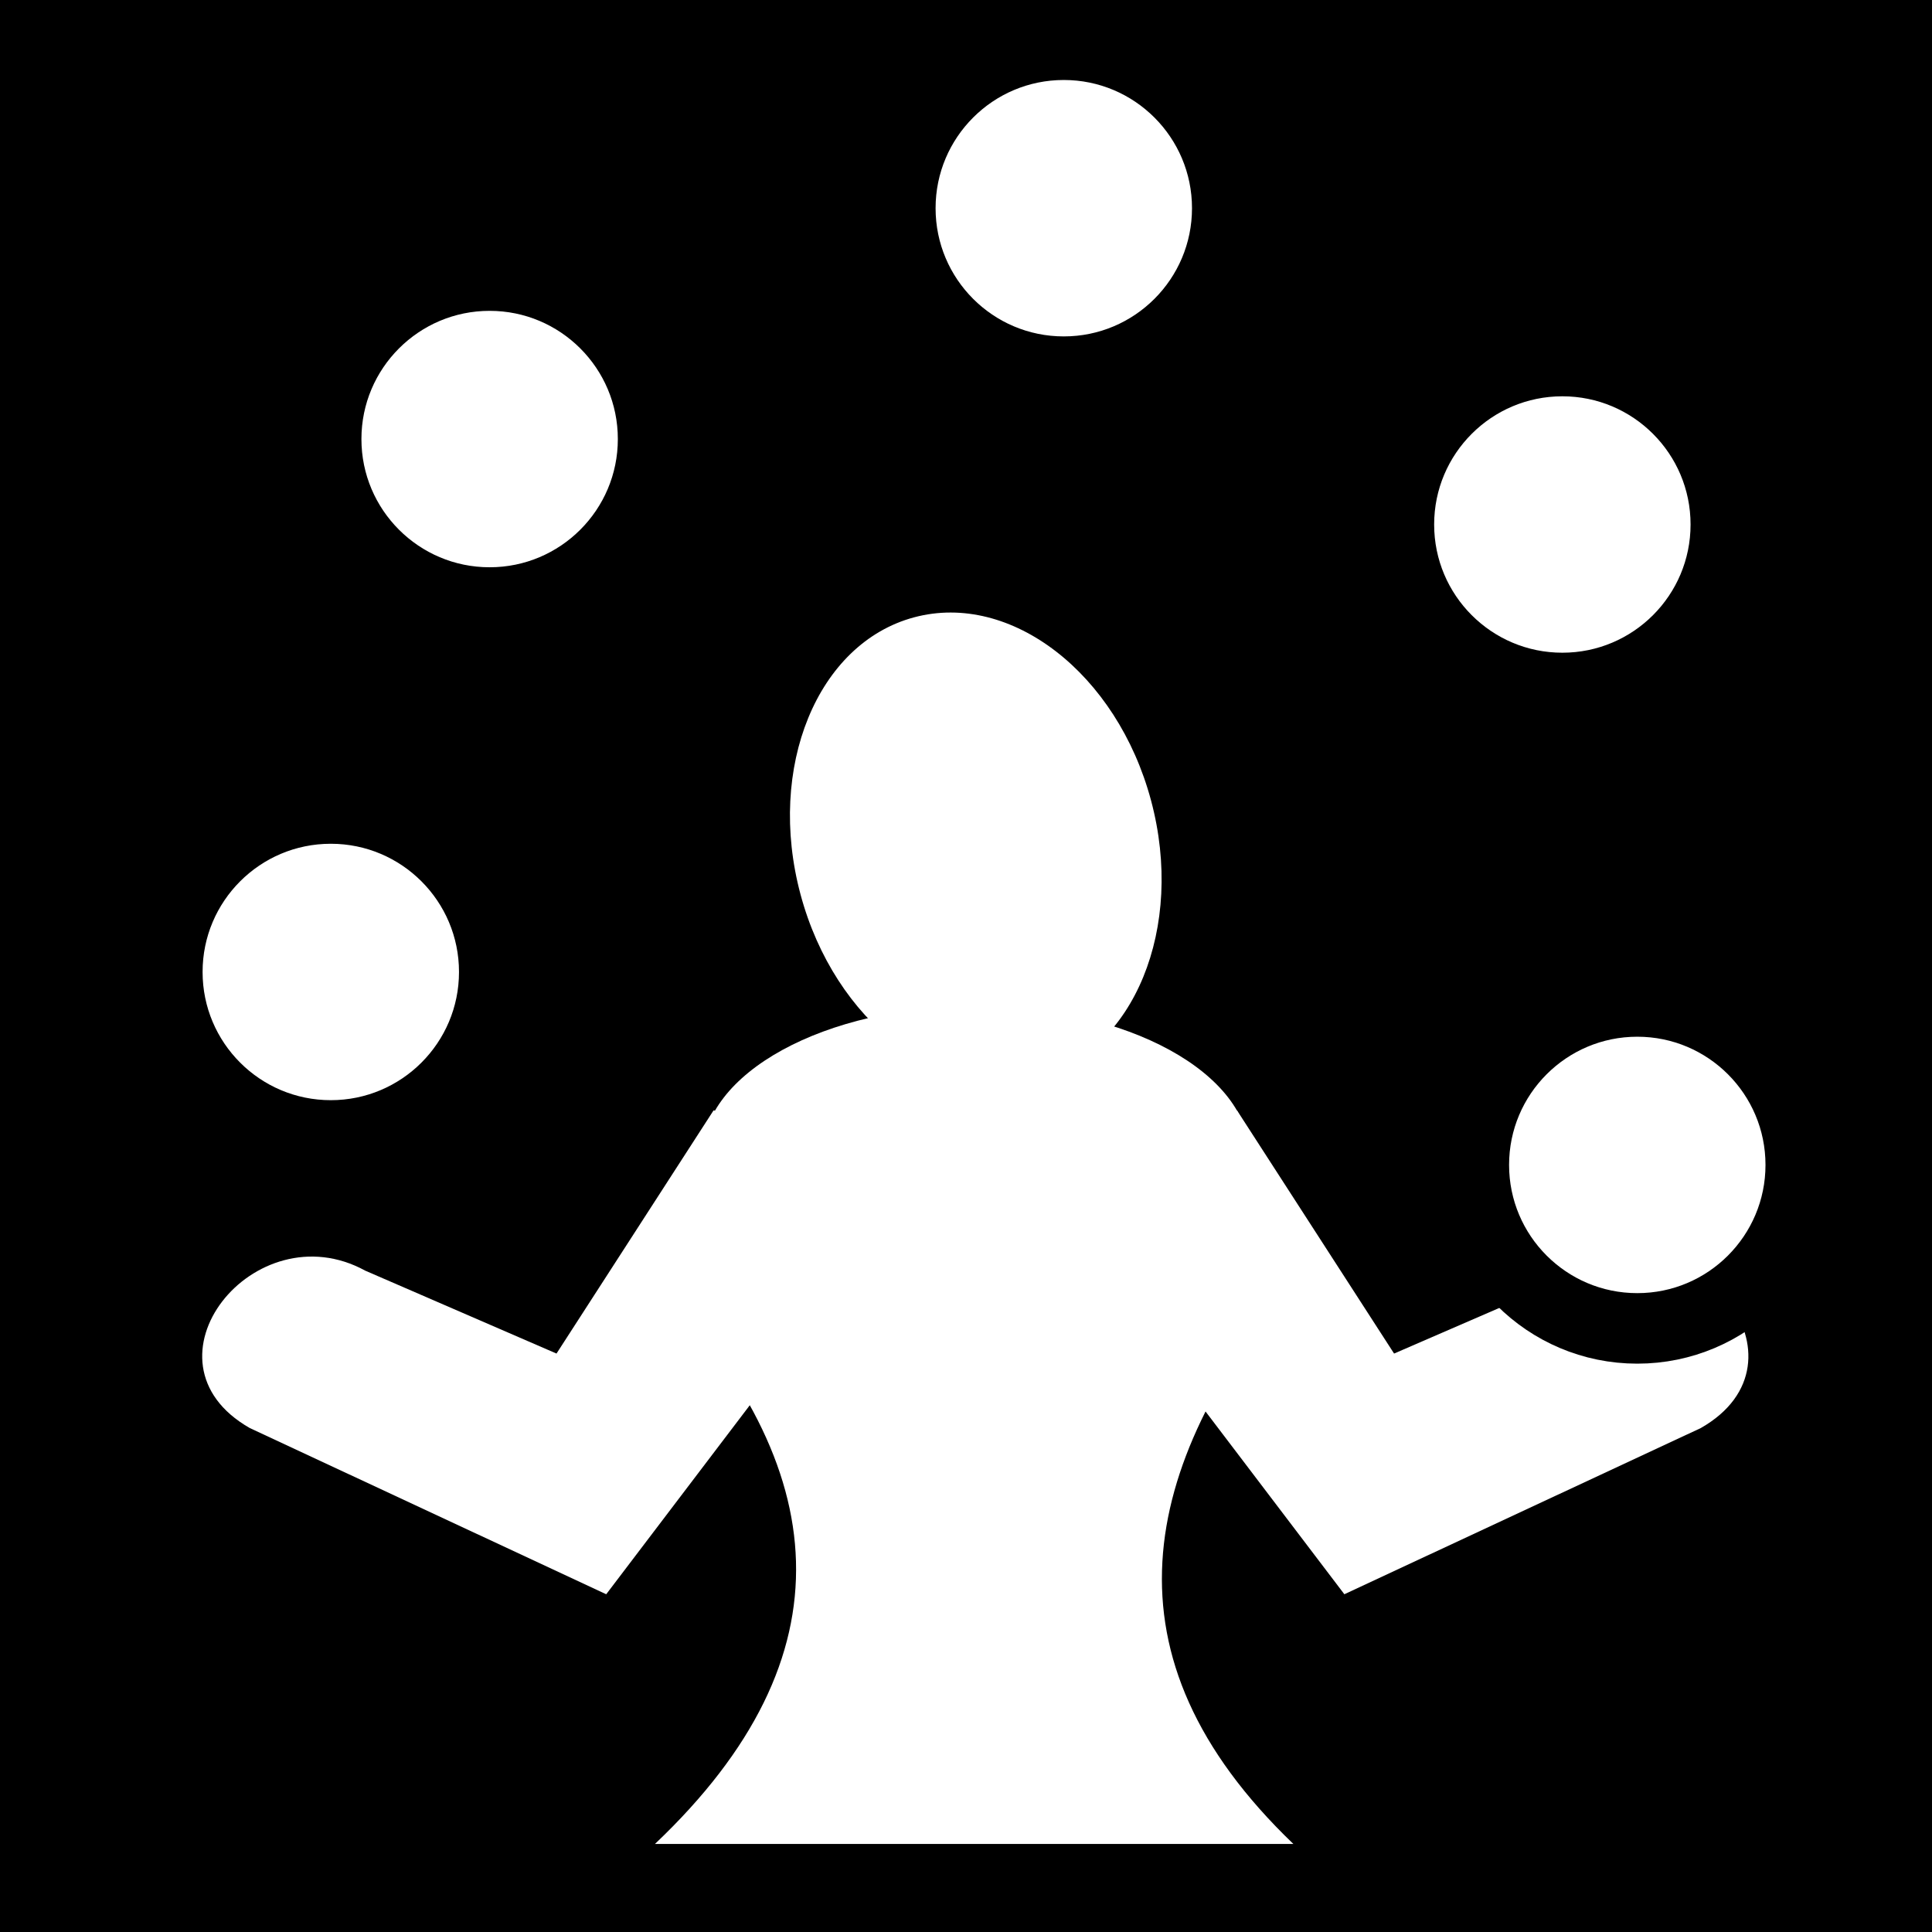
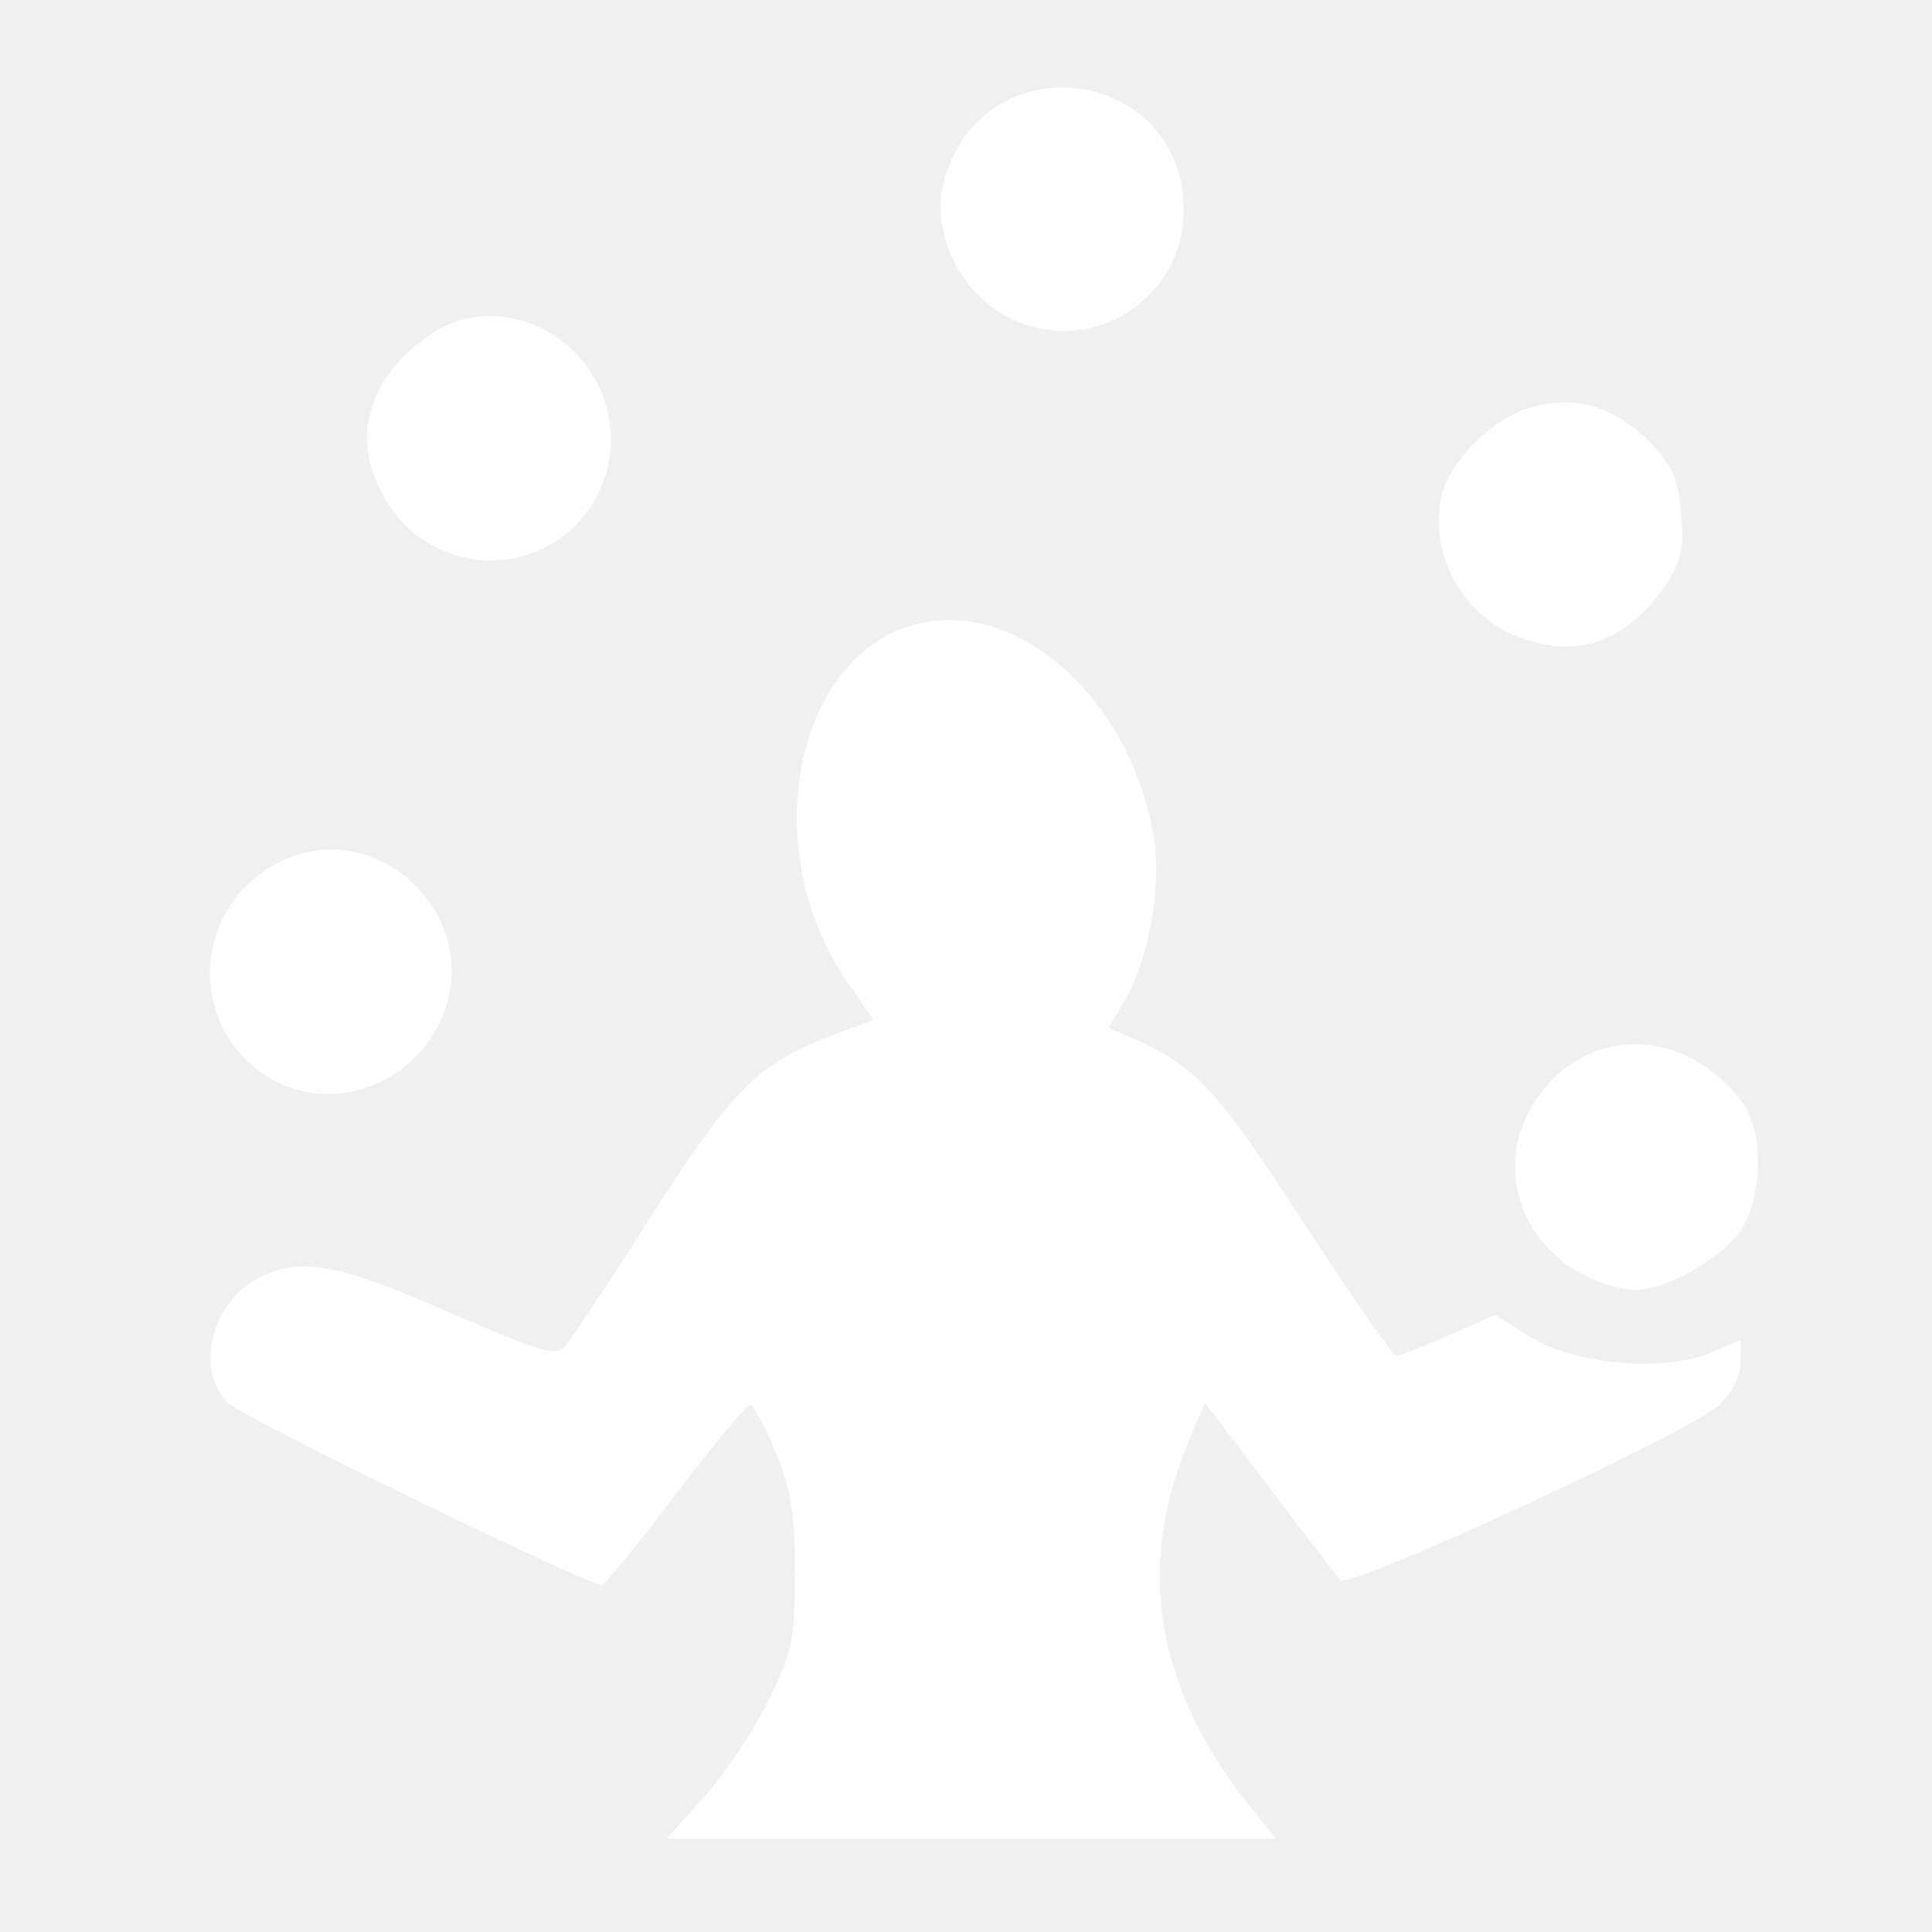
- <svg xmlns="http://www.w3.org/2000/svg" viewBox="0 0 512 512">
-   <path d="m0,0h512v512h-512z" />
-   <g transform="matrix(18.68858,0,0,18.68858,-10390.318,-42138.206)">
-     <path d="m575.035,2277.364 5.055-2.357c1.656-.946-.067-3.094-1.639-2.231l-2.711,1.175-2.227-3.448-3.198.647z" fill="#fff" />
-     <path d="m574.311,2272.895-4.669-2.547-4.383,2.547c2.517,2.668 2.816,5.338 0,8.01h9.053c-2.783-2.67-2.17-5.34 0-8.01z" fill="#fff" />
-     <path d="m29.357,1146.399c0,1.412-1.145,2.557-2.557,2.557s-2.557-1.145-2.557-2.557 1.145-2.557 2.557-2.557 2.557,1.145 2.557,2.557z" fill="#fff" transform="matrix(.97195,-.26043,.34192,1.27608,151.7834,810.8565)" />
-     <path d="m29.357,1146.399c0,1.412-1.145,2.557-2.557,2.557s-2.557-1.145-2.557-2.557 1.145-2.557 2.557-2.557 2.557,1.145 2.557,2.557z" fill="#fff" transform="matrix(-1.51789,0,0,.83069,610.491,1318.845)" />
-     <path d="m564.568,2277.364-5.055-2.357c-1.656-.946.067-3.094 1.639-2.231l2.711,1.175 2.227-3.448 3.198.647z" fill="#fff" />
-   </g>
-   <path d="m566.154,2270.364c0,1.28-1.038,2.318-2.318,2.318s-2.318-1.038-2.318-2.318 1.038-2.318 2.318-2.318 2.318,1.038 2.318,2.318z" fill="#fff" stroke="#000" transform="matrix(18.68858,0,0,18.68858,-10449.63,-42172.296)" />
-   <path d="m566.154,2270.364c0,1.28-1.038,2.318-2.318,2.318s-2.318-1.038-2.318-2.318 1.038-2.318 2.318-2.318 2.318,1.038 2.318,2.318z" fill="#fff" stroke="#000" transform="matrix(18.68858,0,0,18.68858,-10407.536,-42313.525)" />
-   <path d="m566.154,2270.364c0,1.28-1.038,2.318-2.318,2.318s-2.318-1.038-2.318-2.318 1.038-2.318 2.318-2.318 2.318,1.038 2.318,2.318z" fill="#fff" stroke="#000" transform="matrix(18.68858,0,0,18.68858,-10255.379,-42374.702)" />
-   <path d="m566.154,2270.364c0,1.28-1.038,2.318-2.318,2.318s-2.318-1.038-2.318-2.318 1.038-2.318 2.318-2.318 2.318,1.038 2.318,2.318z" fill="#fff" stroke="#000" transform="matrix(18.68858,0,0,18.68858,-10123.253,-42290.879)" />
-   <path d="m566.154,2270.364c0,1.28-1.038,2.318-2.318,2.318s-2.318-1.038-2.318-2.318 1.038-2.318 2.318-2.318 2.318,1.038 2.318,2.318z" fill="#fff" stroke="#000" transform="matrix(18.68858,0,0,18.68858,-10103.396,-42121.16)" />
+ <svg xmlns="http://www.w3.org/2000/svg" viewBox="0 0 512 512" id="svg4445" version="1.1" width="100%" height="100%">
+   <defs id="defs4473" />
+   <path style="fill:#ffffff;fill-opacity:1;stroke:none" d="m 186.547,476.236 c 5.455,-6.068 13.112,-17.516 17.015,-25.441 6.426,-13.049 7.096,-16.257 7.096,-33.985 0,-15.625 -1.036,-22.094 -5.133,-32.051 -2.823,-6.861 -5.861,-12.475 -6.751,-12.475 -0.89,0 -9.786,10.739 -19.769,23.864 -9.983,13.125 -18.787,23.864 -19.565,23.864 -3.975,0 -94.641,-44.125 -98.914,-48.139 -9.005,-8.459 -4.637,-26.667 7.959,-33.18 11.063,-5.721 20.675,-4.007 50.369,8.98 23.81,10.414 28.474,11.809 30.818,9.22 1.519,-1.678 10.858,-15.742 20.754,-31.254 24.851,-38.954 30.254,-44.172 54.988,-53.105 l 6.078,-2.195 -6.917,-10.053 c -25.655,-37.288 -12.574,-91.732 23.003,-95.743 26.349,-2.97 53.291,24.095 58.379,58.645 1.825,12.391 -1.765,31.607 -7.823,41.875 l -4.332,7.342 6.157,2.683 c 16.876,7.355 22.351,13.227 45.317,48.599 12.704,19.568 23.857,35.578 24.784,35.578 0.927,0 7.199,-2.438 13.938,-5.419 l 12.253,-5.419 9.154,5.778 c 11.726,7.402 35.249,9.541 47.705,4.336 l 8.125,-3.395 0,5.992 c 0,3.775 -2.207,8 -5.966,11.418 -8.037,7.31 -97.807,48.753 -100.057,46.193 -0.963,-1.096 -9.432,-12.125 -18.819,-24.509 l -17.067,-22.516 -3.97,9.347 c -14.709,34.633 -9.191,66.68 17.07,99.143 l 5.704,7.051 -80.75,0 -80.75,0 9.919,-11.032 0,0 z" id="path4477" />
+   <path style="fill:#ffffff;fill-opacity:1;stroke:none" d="m 420.403,338.263 c -16.524,-8.143 -23.472,-26.737 -15.836,-42.382 11.665,-23.901 40.818,-25.762 57.191,-3.651 5.463,7.378 5.536,23.512 0.15,32.9 -4.429,7.719 -20.074,16.81 -28.794,16.732 -3.029,-0.027 -8.748,-1.647 -12.71,-3.599 z" id="path4479" />
+   <path style="fill:#ffffff;fill-opacity:1;stroke:none" d="m 403.742,169.359 c -15.678,-5.365 -25.203,-21.918 -21.724,-37.755 2.081,-9.476 13.699,-20.96 24.015,-23.738 11.74,-3.161 22.08,-0.047 31.248,9.412 6.002,6.193 7.478,9.598 8.233,19.004 0.755,9.408 0.011,12.783 -4.155,18.853 -10.003,14.575 -22.633,19.35 -37.617,14.223 z" id="path4481" />
+   <path style="fill:#ffffff;fill-opacity:1;stroke:none" d="M 269.126,85.03 C 254.238,78.545 245.833,60.807 250.684,46.108 c 11.736,-35.562 62.986,-27.712 63.017,9.652 0.019,23.001 -23.504,38.447 -44.574,29.269 z" id="path4483" />
+   <path style="fill:#ffffff;fill-opacity:1;stroke:none" d="m 113.555,144.002 c -10.594,-6.14 -17.842,-20.43 -16.029,-31.602 1.547,-9.532 6.876,-17.18 16.567,-23.776 19.818,-13.488 47.751,2.693 47.751,27.661 0,25.161 -26.478,40.359 -48.289,27.717 z" id="path4485" />
+   <path style="fill:#ffffff;fill-opacity:1;stroke:none" d="M 71.248,285.517 C 50.125,272.638 50.554,242.184 72.036,229.552 99.31,213.513 130.842,244.247 115.854,272.26 107.005,288.799 86.585,294.868 71.248,285.517 z" id="path4487" />
</svg>
